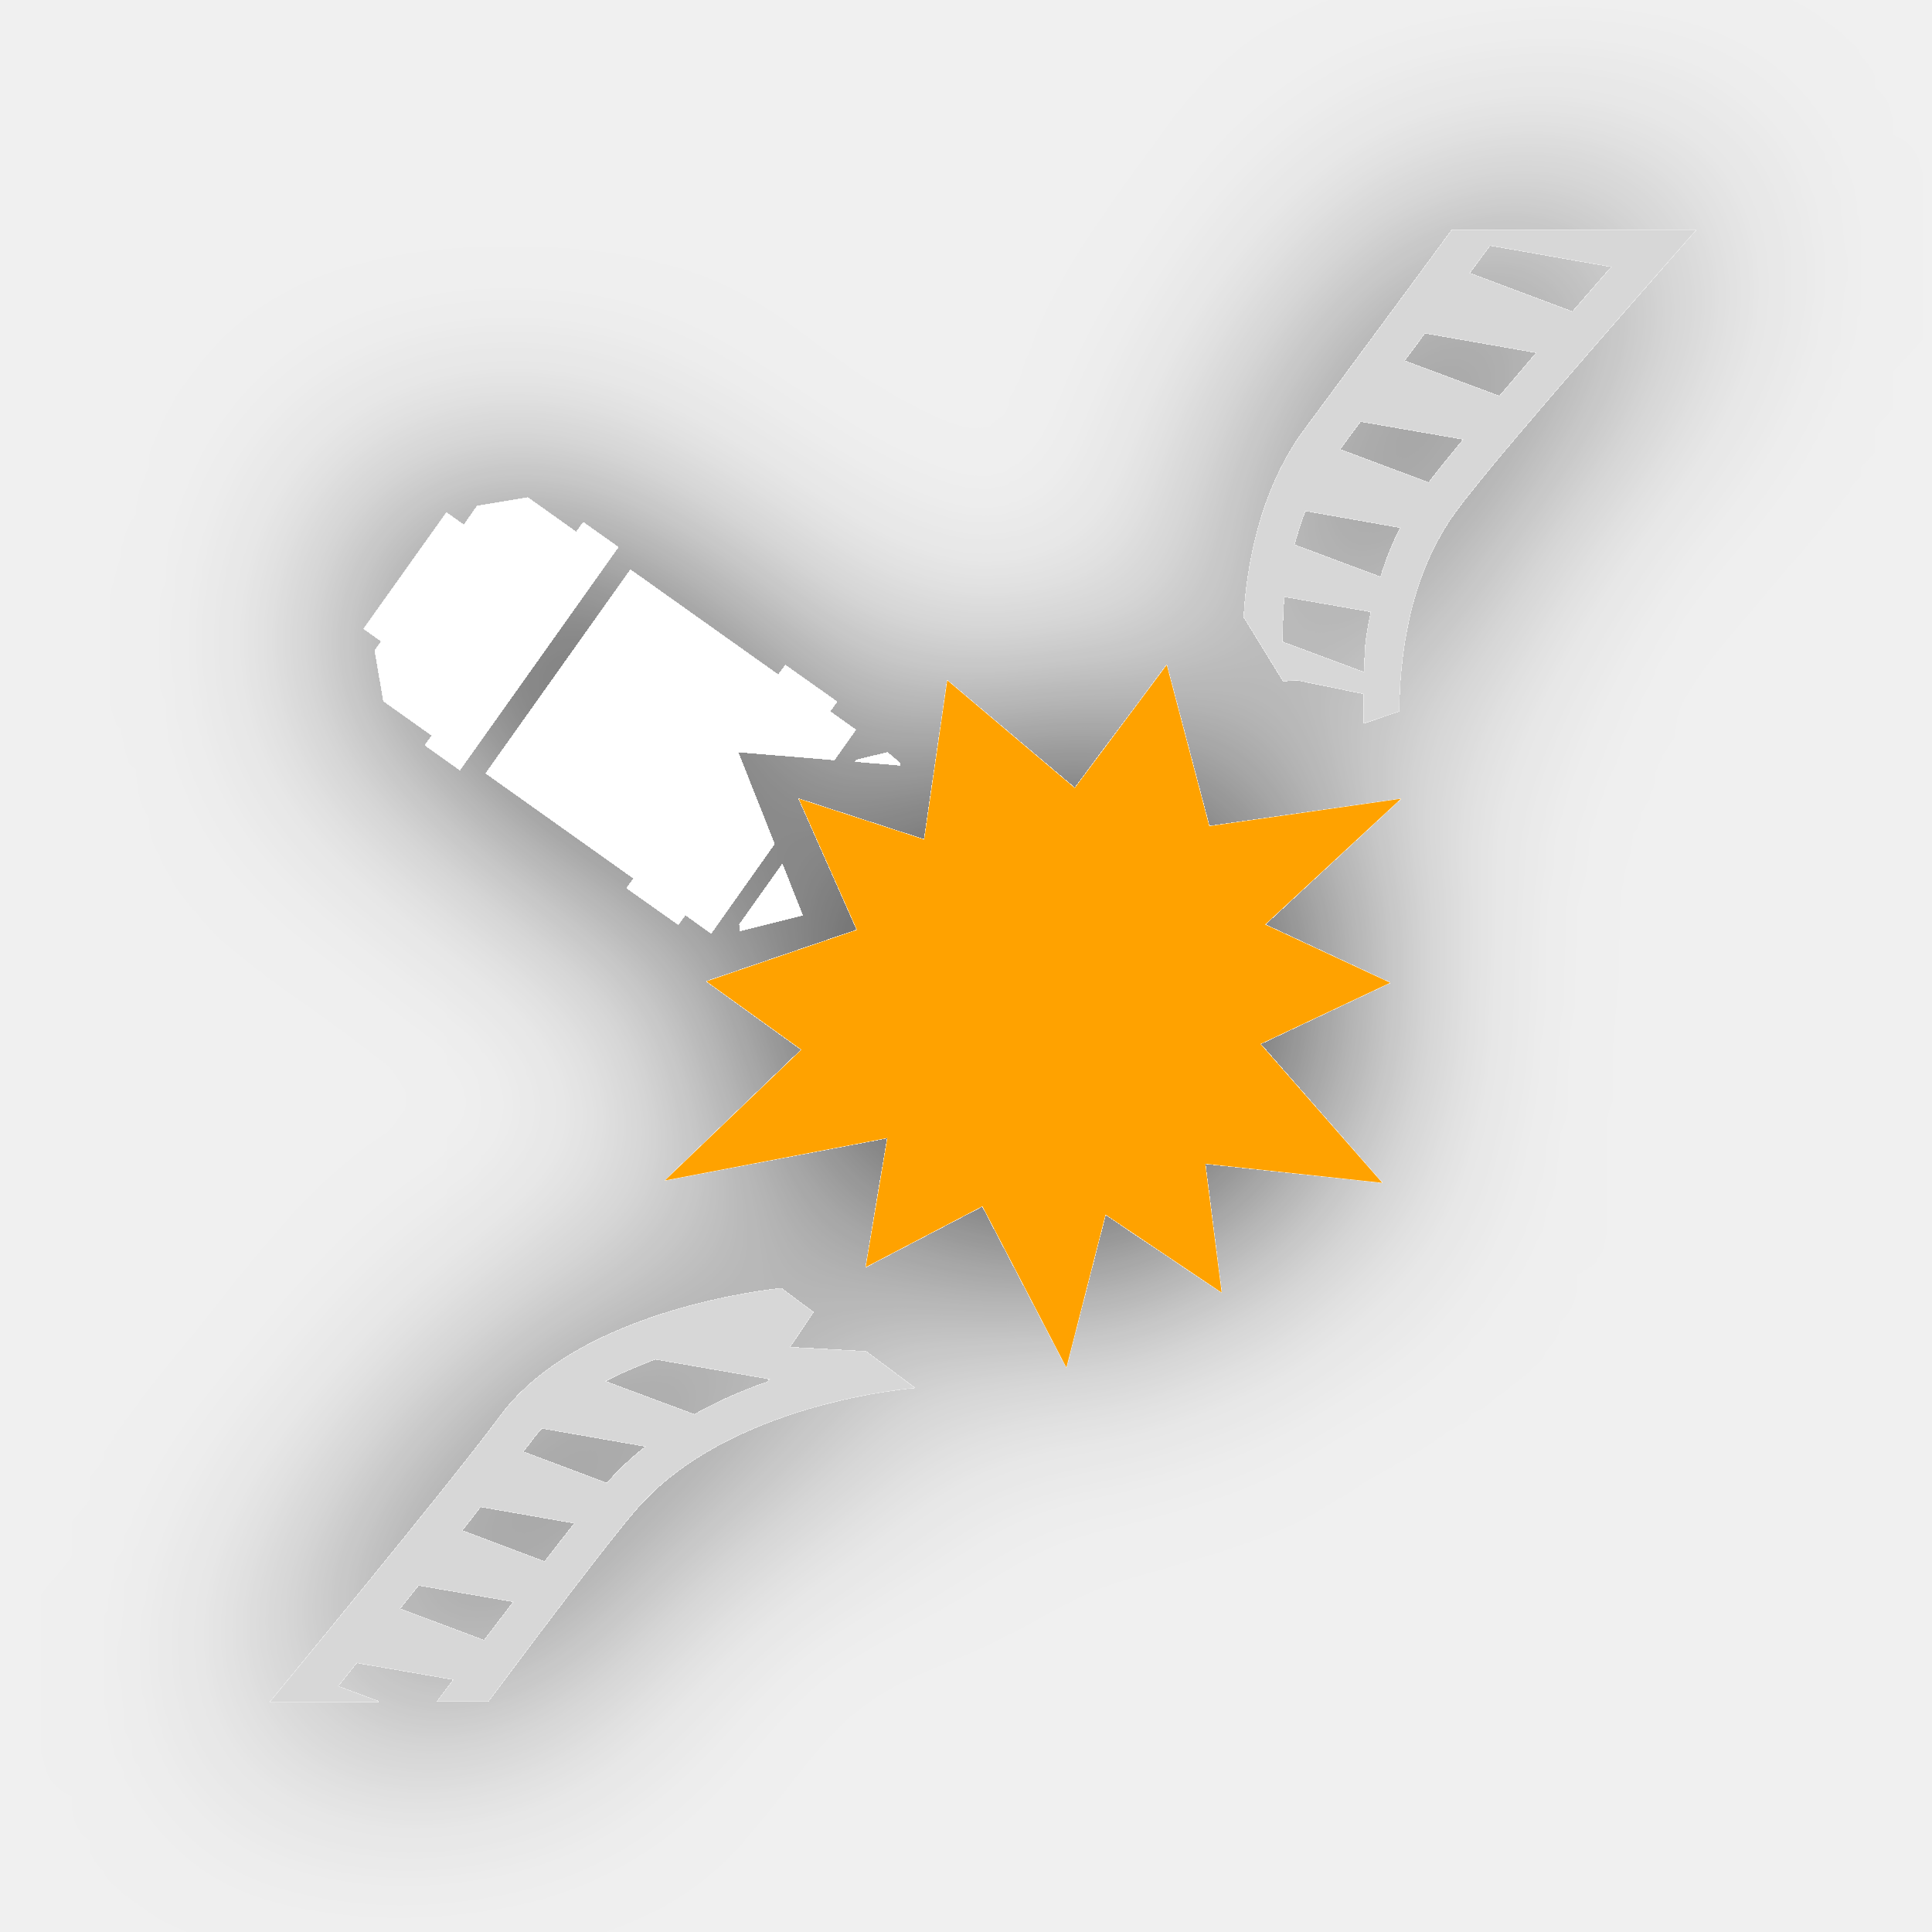
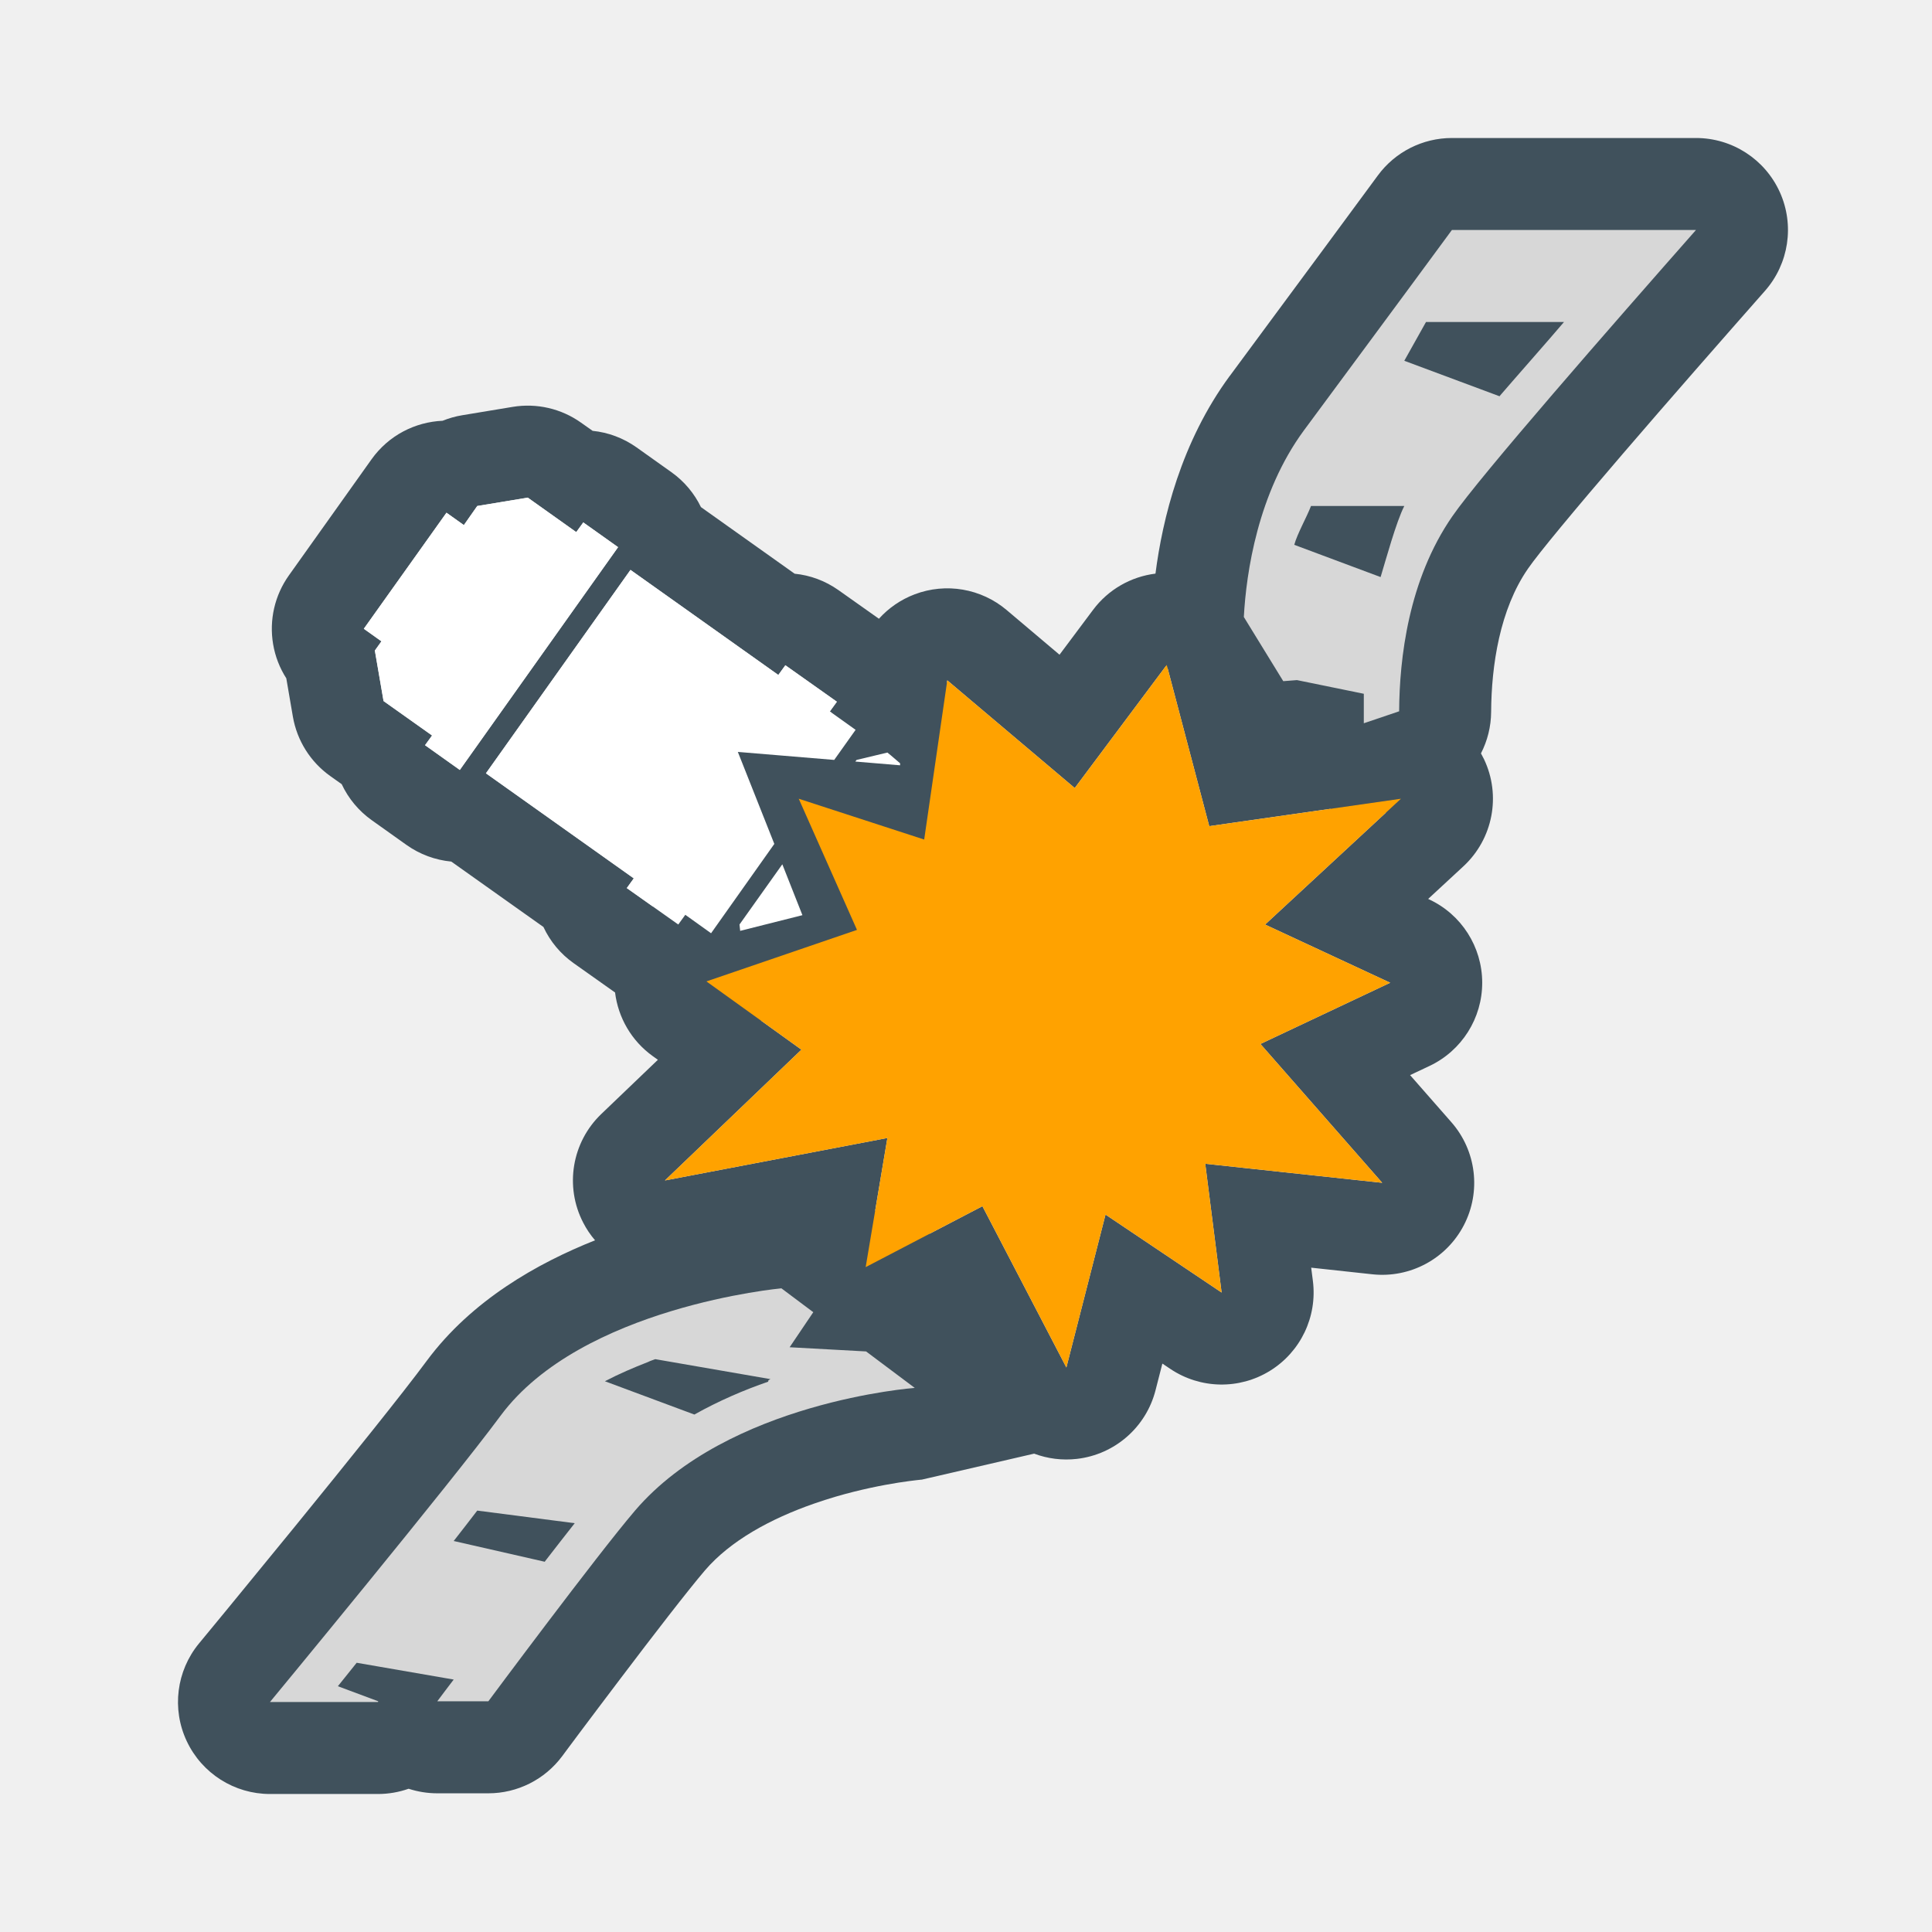
<svg xmlns="http://www.w3.org/2000/svg" width="42" height="42" viewBox="0 0 42 42" fill="none">
-   <g filter="url(#filter0_d_763_6363)">
-     <path fill-rule="evenodd" clip-rule="evenodd" d="M8.287 13.938L7.909 13.669L9.706 11.146L10.084 11.415L10.375 11L11.473 10.818L12.527 11.568L12.68 11.357L13.437 11.895L9.996 16.738L9.24 16.2L9.393 15.989L8.338 15.24L8.149 14.142L8.295 13.938H8.287ZM16.091 20.236L16.076 20.098L17.007 18.789L17.444 19.895L16.091 20.236ZM18.593 16.556L18.622 16.52L19.291 16.36C19.291 16.36 19.393 16.44 19.567 16.593V16.637L18.6 16.556H18.593ZM16.833 18.346L15.458 20.288L14.898 19.887L14.745 20.098L13.626 19.306L13.778 19.095L10.564 16.811L13.706 12.389L16.92 14.673L17.073 14.462L18.193 15.255L18.04 15.466L18.6 15.866L18.135 16.52L16.04 16.346L16.833 18.346Z" fill="white" />
-     <path fill-rule="evenodd" clip-rule="evenodd" d="M26.288 17.96L30.455 17.364L27.502 20.099L30.222 21.364L27.401 22.695L30.048 25.713L26.201 25.299L26.557 28.099L24.033 26.404L23.182 29.728L21.357 26.222L18.819 27.546L19.291 24.739L14.455 25.662L17.422 22.819L15.357 21.335L18.63 20.215L17.364 17.364L20.091 18.251L20.593 14.79L23.364 17.131L25.364 14.455L26.288 17.96Z" fill="#FFA200" />
-     <path fill-rule="evenodd" clip-rule="evenodd" d="M30.013 12.545C30.125 12.179 30.267 11.821 30.446 11.47L28.374 11.104C28.277 11.356 28.203 11.6 28.136 11.844L30.013 12.545ZM31.057 10.495C31.243 10.251 31.504 9.931 31.817 9.55L29.574 9.161C29.402 9.39 29.253 9.595 29.127 9.771L31.064 10.495H31.057ZM34.186 6.776C34.47 6.448 34.76 6.12 35.036 5.8L32.391 5.335L31.943 5.937L34.179 6.776H34.186ZM32.592 8.62C32.853 8.315 33.128 7.995 33.404 7.667L30.975 7.241L30.528 7.843L32.592 8.612V8.62ZM29.656 14.617C29.663 14.389 29.678 14.038 29.693 13.932C29.723 13.726 29.76 13.512 29.805 13.299L27.919 12.971C27.919 13.032 27.904 13.093 27.904 13.147C27.897 13.246 27.882 13.581 27.875 13.954L29.656 14.617ZM27.897 14.808L27.04 13.413C27.092 12.446 27.346 10.716 28.344 9.359C28.985 8.49 30.438 6.532 31.563 5H36.869C35.036 7.08 32.174 10.35 31.571 11.226C30.617 12.606 30.423 14.313 30.416 15.463L29.648 15.723V15.082L28.195 14.785L27.897 14.808ZM15.095 30.751C15.624 30.454 16.175 30.217 16.704 30.035C16.689 30.019 16.704 30.004 16.749 29.981L14.245 29.547C14.185 29.57 14.133 29.585 14.089 29.608C13.776 29.73 13.455 29.867 13.15 30.027L15.095 30.751ZM13.194 32.245C13.455 31.947 13.738 31.681 14.044 31.444L11.778 31.048C11.704 31.132 11.63 31.216 11.562 31.307C11.51 31.376 11.451 31.46 11.369 31.559L13.194 32.245ZM11.846 33.944C12.084 33.639 12.3 33.357 12.494 33.113L10.445 32.755C10.318 32.923 10.184 33.09 10.042 33.273L11.846 33.952V33.944ZM10.527 35.659C10.743 35.377 10.959 35.095 11.168 34.82L9.096 34.462C8.962 34.63 8.828 34.805 8.686 34.973L10.519 35.659H10.527ZM8.216 37H5.869C5.869 37 9.804 32.237 10.884 30.774C12.643 28.404 16.987 28.007 16.987 28.007L17.68 28.526L17.166 29.288L18.828 29.379L19.886 30.172C19.886 30.172 15.832 30.469 13.805 32.839C12.971 33.815 10.616 36.985 10.616 36.985H9.506C9.617 36.832 9.744 36.672 9.863 36.512L7.754 36.147C7.613 36.322 7.479 36.489 7.345 36.657L8.224 36.985L8.216 37Z" fill="#D7D7D7" />
-   </g>
-   <defs>
-     <filter id="filter0_d_763_6363" x="0.869" y="0" width="41" height="42" filterUnits="userSpaceOnUse" color-interpolation-filters="sRGB">
-       <feFlood flood-opacity="0" result="BackgroundImageFix" />
-       <feColorMatrix in="SourceAlpha" type="matrix" values="0 0 0 0 0 0 0 0 0 0 0 0 0 0 0 0 0 0 127 0" result="hardAlpha" />
-       <feOffset />
-       <feGaussianBlur stdDeviation="2.5" />
-       <feComposite in2="hardAlpha" operator="out" />
-       <feColorMatrix type="matrix" values="0 0 0 0 0 0 0 0 0 0 0 0 0 0 0 0 0 0 0.7 0" />
-       <feBlend mode="normal" in2="BackgroundImageFix" result="effect1_dropShadow_763_6363" />
-       <feBlend mode="normal" in="SourceGraphic" in2="effect1_dropShadow_763_6363" result="shape" />
-     </filter>
-   </defs>
+   <path fill-rule="evenodd" clip-rule="evenodd" d="M25.388 14.545L26.288 17.96L28.917 17.584C29.302 17.735 29.727 17.764 30.132 17.663L27.502 20.099L30.222 21.364L27.401 22.695L30.048 25.713L26.201 25.299L26.557 28.099L24.033 26.404L23.182 29.728L21.357 26.222L20.213 26.819C19.871 26.594 19.452 26.432 19.026 26.316L19.291 24.739L14.455 25.662L17.422 22.819L16.541 22.185L16.564 22.18L16.581 22.176L17.934 21.834C18.491 21.693 18.961 21.319 19.224 20.807C19.486 20.295 19.515 19.695 19.304 19.16L19.084 18.603L19.402 18.63C19.96 18.676 20.511 18.487 20.922 18.108C21.333 17.729 21.567 17.196 21.567 16.637V16.593C21.567 16.016 21.318 15.467 20.884 15.088C20.782 14.998 20.699 14.928 20.638 14.878C20.619 14.862 20.601 14.848 20.587 14.836L20.593 14.79L23.364 17.131L25.347 14.478L25.388 14.545ZM25.119 12.47C24.587 12.536 24.094 12.814 23.762 13.258L23.033 14.233L21.884 13.262C21.329 12.793 20.563 12.662 19.884 12.92C19.581 13.035 19.316 13.219 19.107 13.451L18.228 12.829C17.936 12.623 17.608 12.505 17.275 12.472L15.238 11.024C15.096 10.731 14.88 10.467 14.596 10.265L13.84 9.727C13.547 9.519 13.217 9.4 12.883 9.366L12.631 9.188C12.201 8.882 11.667 8.759 11.146 8.845L10.048 9.027C9.901 9.051 9.758 9.092 9.622 9.147C9.026 9.173 8.449 9.463 8.076 9.986L6.28 12.509C5.972 12.942 5.849 13.478 5.937 14.002C5.982 14.269 6.08 14.522 6.224 14.746L6.367 15.58C6.457 16.1 6.749 16.565 7.18 16.871L7.428 17.047C7.573 17.357 7.797 17.628 8.081 17.83L8.837 18.368C9.127 18.574 9.463 18.697 9.811 18.73L11.814 20.152C11.959 20.464 12.184 20.736 12.47 20.938L13.371 21.576C13.438 22.123 13.729 22.628 14.19 22.959L14.302 23.039L13.071 24.218C12.432 24.831 12.271 25.792 12.678 26.579C12.75 26.719 12.837 26.848 12.936 26.963C11.684 27.461 10.254 28.266 9.278 29.582L9.275 29.586C8.77 30.271 7.55 31.786 6.421 33.173C5.864 33.856 5.34 34.495 4.956 34.963C4.763 35.197 4.606 35.388 4.497 35.52L4.327 35.726C3.834 36.323 3.73 37.152 4.06 37.852C4.39 38.553 5.095 39 5.869 39H8.217C8.448 39 8.673 38.96 8.883 38.886C9.081 38.95 9.291 38.985 9.506 38.985H10.616C11.249 38.985 11.844 38.685 12.222 38.177L12.322 38.042C12.388 37.954 12.482 37.827 12.598 37.672C12.831 37.362 13.148 36.939 13.492 36.486C14.195 35.557 14.954 34.573 15.325 34.139C15.876 33.495 16.749 33.017 17.697 32.687C17.852 32.633 18.009 32.582 18.167 32.536C18.701 32.38 19.184 32.286 19.532 32.231C19.705 32.204 19.841 32.187 19.929 32.177C19.936 32.176 19.942 32.175 19.948 32.175C19.982 32.171 20.007 32.169 20.022 32.167L20.036 32.166L20.038 32.166L22.481 31.601C22.772 31.71 23.09 31.752 23.411 31.715C24.235 31.62 24.914 31.027 25.12 30.224L25.269 29.643L25.442 29.759C26.093 30.196 26.94 30.213 27.607 29.801C28.275 29.389 28.64 28.624 28.541 27.846L28.504 27.558L29.834 27.702C30.653 27.79 31.443 27.367 31.823 26.635C32.203 25.904 32.095 25.014 31.551 24.395L30.654 23.372L31.076 23.173C31.777 22.842 32.224 22.135 32.222 21.359C32.22 20.583 31.77 19.878 31.066 19.551L31.047 19.542L31.814 18.832C32.456 18.237 32.637 17.294 32.261 16.504C32.24 16.461 32.218 16.419 32.195 16.378C32.335 16.105 32.414 15.797 32.416 15.476C32.422 14.466 32.604 13.248 33.216 12.364L33.218 12.361C33.444 12.032 34.225 11.091 35.276 9.868C36.287 8.691 37.454 7.361 38.37 6.322C38.889 5.732 39.015 4.893 38.692 4.177C38.368 3.46 37.655 3 36.869 3H31.563C30.927 3 30.328 3.303 29.952 3.816C29.198 4.842 28.3 6.055 27.595 7.008C27.248 7.477 26.948 7.882 26.735 8.172L26.733 8.173C25.674 9.613 25.271 11.286 25.119 12.47ZM8.287 13.938L7.909 13.669L9.706 11.146L10.084 11.415L10.375 11L11.473 10.818L12.527 11.567L12.68 11.357L13.436 11.895L9.996 16.738L9.24 16.2L9.393 15.989L8.338 15.24L8.149 14.142L8.295 13.938H8.287ZM18.079 15.494L17.983 15.462C17.232 15.218 16.408 15.438 15.879 16.025C15.35 16.611 15.216 17.454 15.536 18.176L15.915 19.03L14.709 19.443C14.523 19.507 14.35 19.597 14.194 19.708L13.626 19.306L13.778 19.095L10.564 16.811L13.706 12.389L16.92 14.673L17.073 14.462L18.193 15.255L18.04 15.466L18.079 15.494Z" fill="#40515C" />
+   <path fill-rule="evenodd" clip-rule="evenodd" d="M8.287 13.938L7.909 13.669L9.706 11.146L10.084 11.415L10.375 11L11.473 10.818L12.527 11.568L12.68 11.357L13.437 11.895L9.996 16.738L9.24 16.2L9.393 15.989L8.338 15.24L8.149 14.142L8.295 13.938H8.287ZM16.091 20.236L16.076 20.098L17.007 18.789L17.444 19.895L16.091 20.236ZM18.593 16.556L18.622 16.52L19.291 16.36C19.291 16.36 19.393 16.44 19.567 16.593V16.637L18.6 16.556H18.593ZM16.833 18.346L15.458 20.288L14.898 19.887L14.745 20.098L13.626 19.306L13.778 19.095L10.564 16.811L13.706 12.389L16.92 14.673L17.073 14.462L18.193 15.255L18.04 15.466L18.6 15.866L18.135 16.52L16.04 16.346L16.833 18.346Z" fill="white" />
+   <path fill-rule="evenodd" clip-rule="evenodd" d="M26.288 17.96L30.455 17.364L27.502 20.099L30.222 21.364L27.401 22.695L30.048 25.713L26.201 25.299L26.557 28.099L24.033 26.404L23.182 29.728L21.357 26.222L18.819 27.546L19.291 24.739L14.455 25.662L17.422 22.819L15.357 21.335L18.63 20.215L17.364 17.364L20.091 18.251L20.593 14.79L23.364 17.131L25.364 14.455L26.288 17.96Z" fill="#FFA200" />
+   <path fill-rule="evenodd" clip-rule="evenodd" d="M30.013 12.545C30.125 12.179 30.349 11.351 30.528 11H28.5C28.403 11.252 28.203 11.6 28.136 11.844L30.013 12.545ZM32.592 8.62C32.853 8.315 33.724 7.328 34 7H31L30.528 7.843L32.592 8.612V8.62ZM27.897 14.808L27.04 13.413C27.092 12.446 27.346 10.716 28.344 9.359C28.985 8.49 30.438 6.532 31.563 5H36.869C35.036 7.08 32.174 10.35 31.571 11.226C30.617 12.606 30.423 14.313 30.416 15.463L29.648 15.723V15.082L28.195 14.785L27.897 14.808ZM15.095 30.751C15.624 30.454 16.175 30.217 16.704 30.035C16.689 30.019 16.704 30.004 16.749 29.981L14.245 29.547C14.185 29.57 14.133 29.585 14.089 29.608C13.776 29.73 13.455 29.867 13.15 30.027L15.095 30.751ZM11.846 33.944C12.084 33.639 12.3 33.357 12.494 33.113L10.375 32.839C10.248 33.007 10.005 33.317 9.863 33.5L11.846 33.952V33.944ZM8.216 37H5.869C5.869 37 9.804 32.237 10.884 30.774C12.643 28.404 16.987 28.007 16.987 28.007L17.68 28.526L17.166 29.288L18.828 29.379L19.886 30.172C19.886 30.172 15.832 30.469 13.805 32.839C12.971 33.815 10.616 36.985 10.616 36.985H9.506C9.617 36.832 9.744 36.672 9.863 36.512L7.754 36.147C7.613 36.322 7.479 36.489 7.345 36.657L8.224 36.985L8.216 37Z" fill="#D7D7D7" />
</svg>
